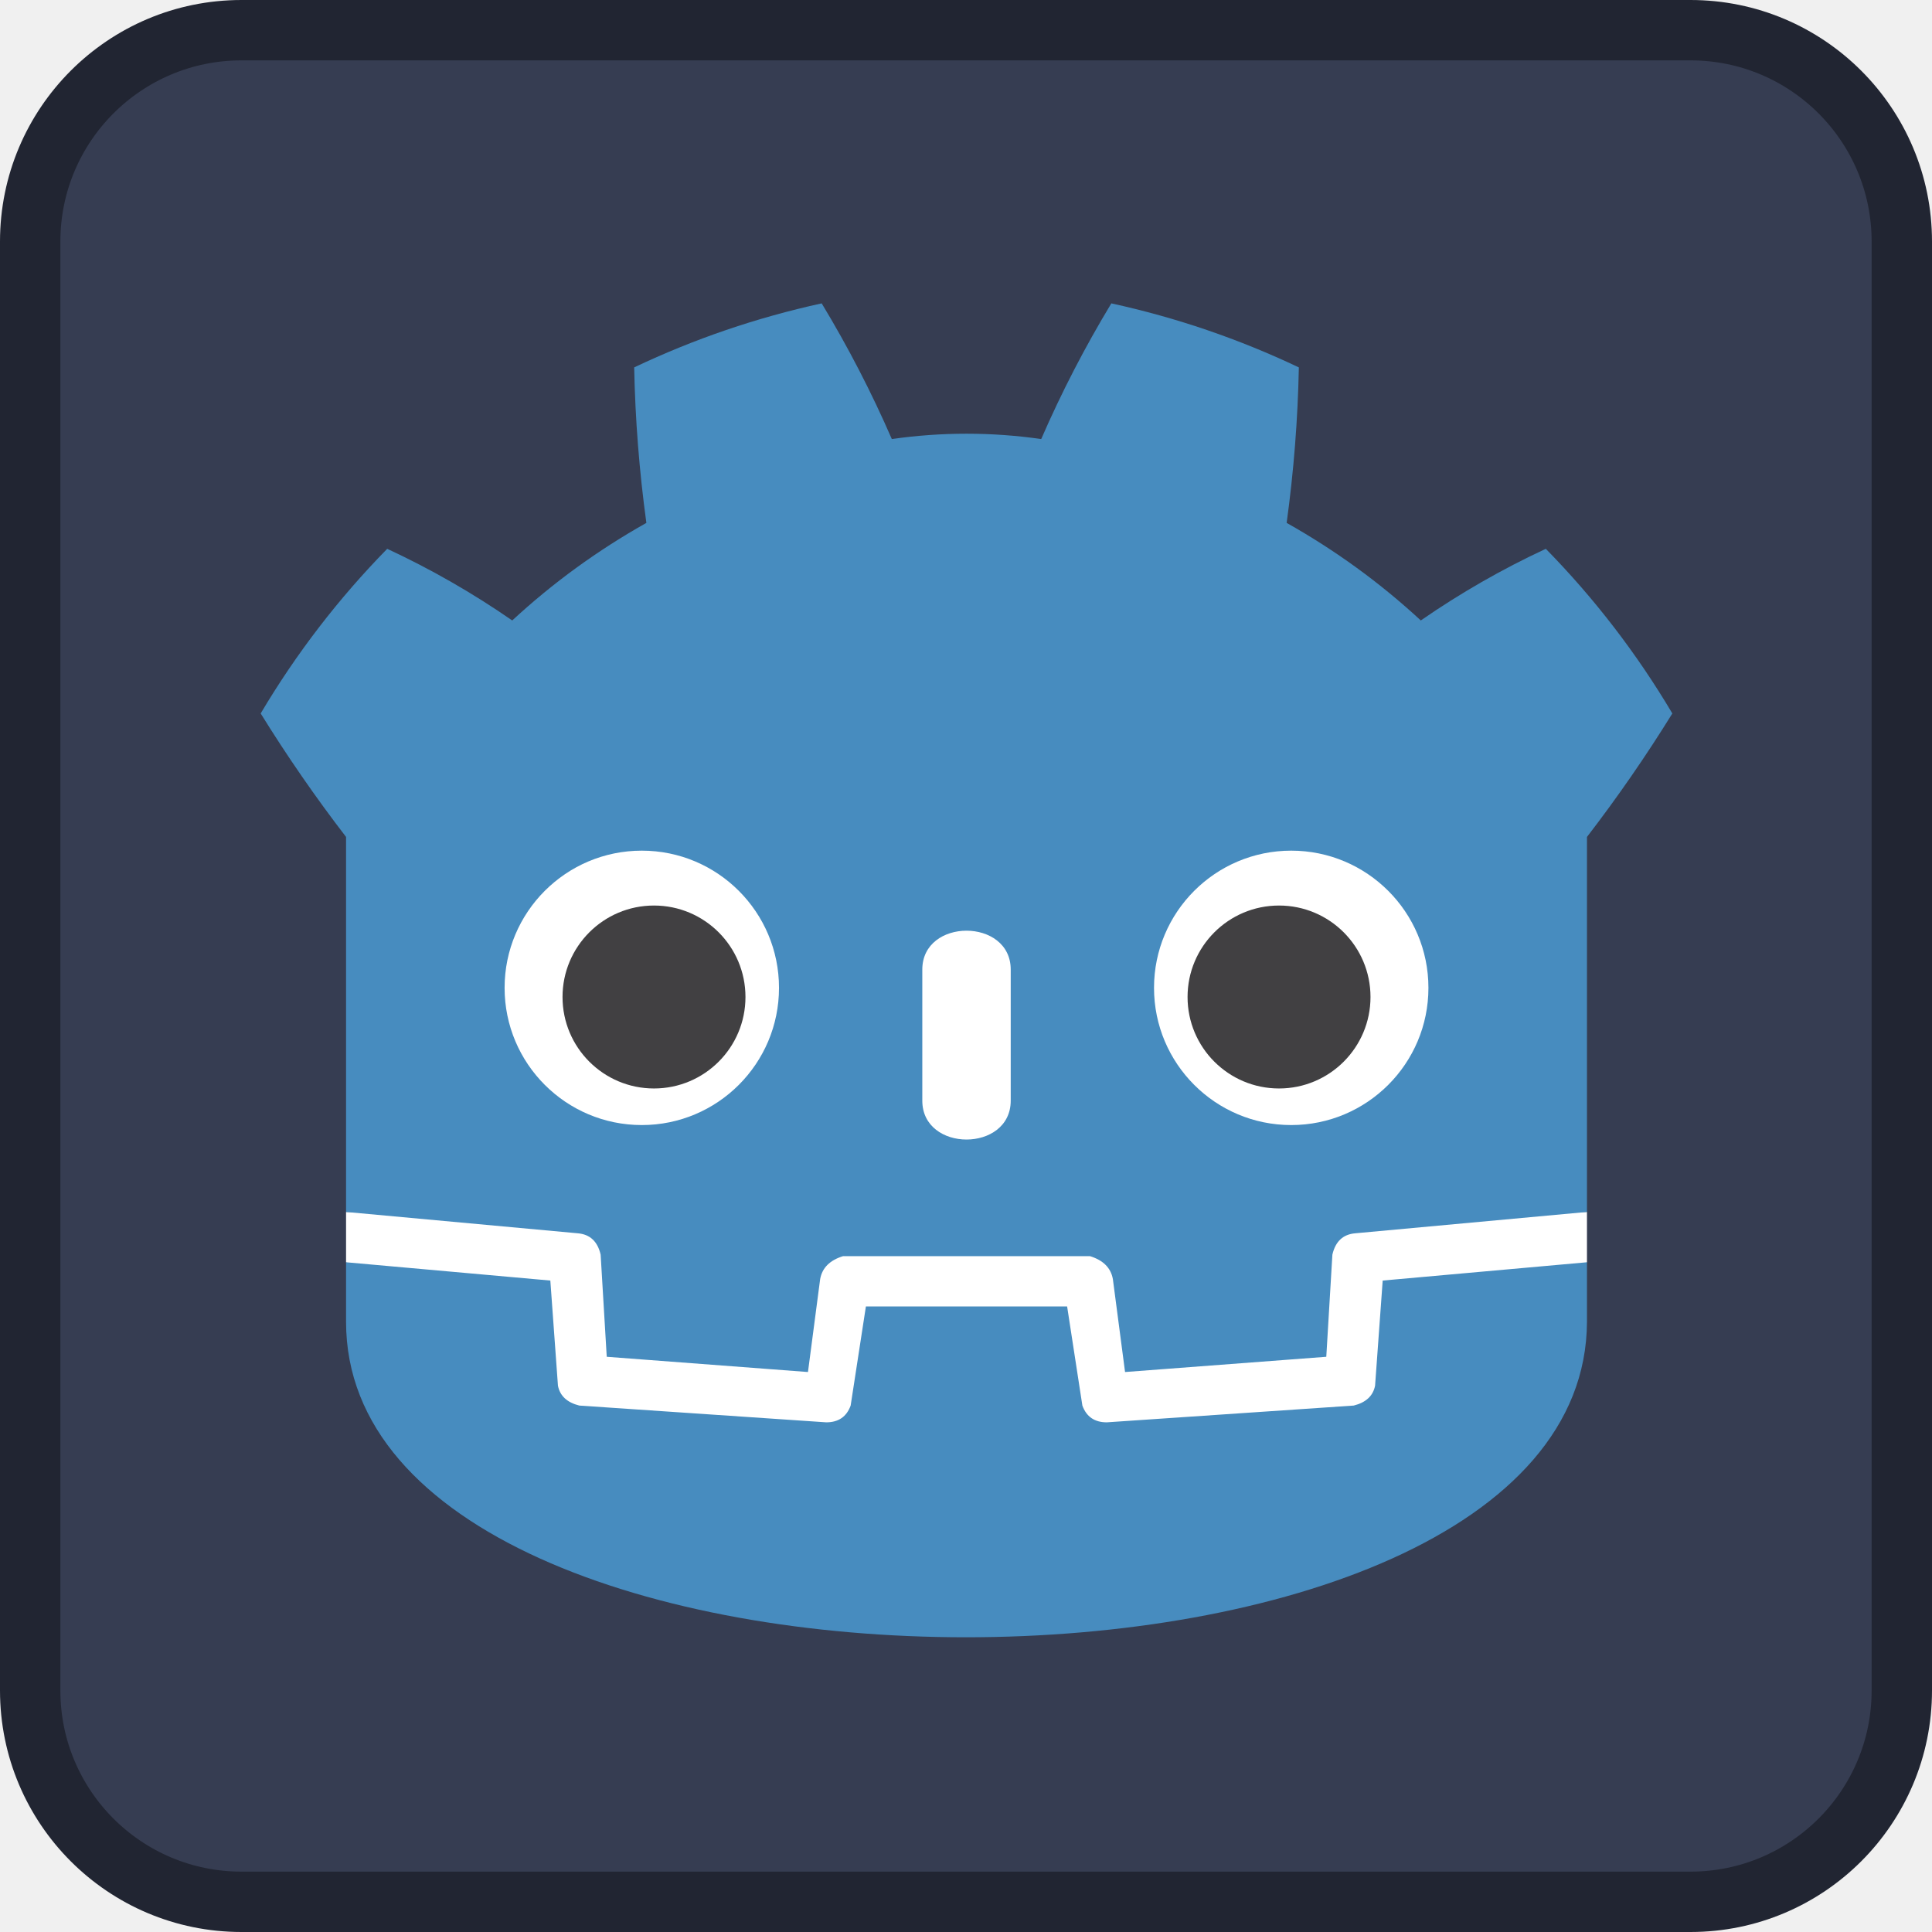
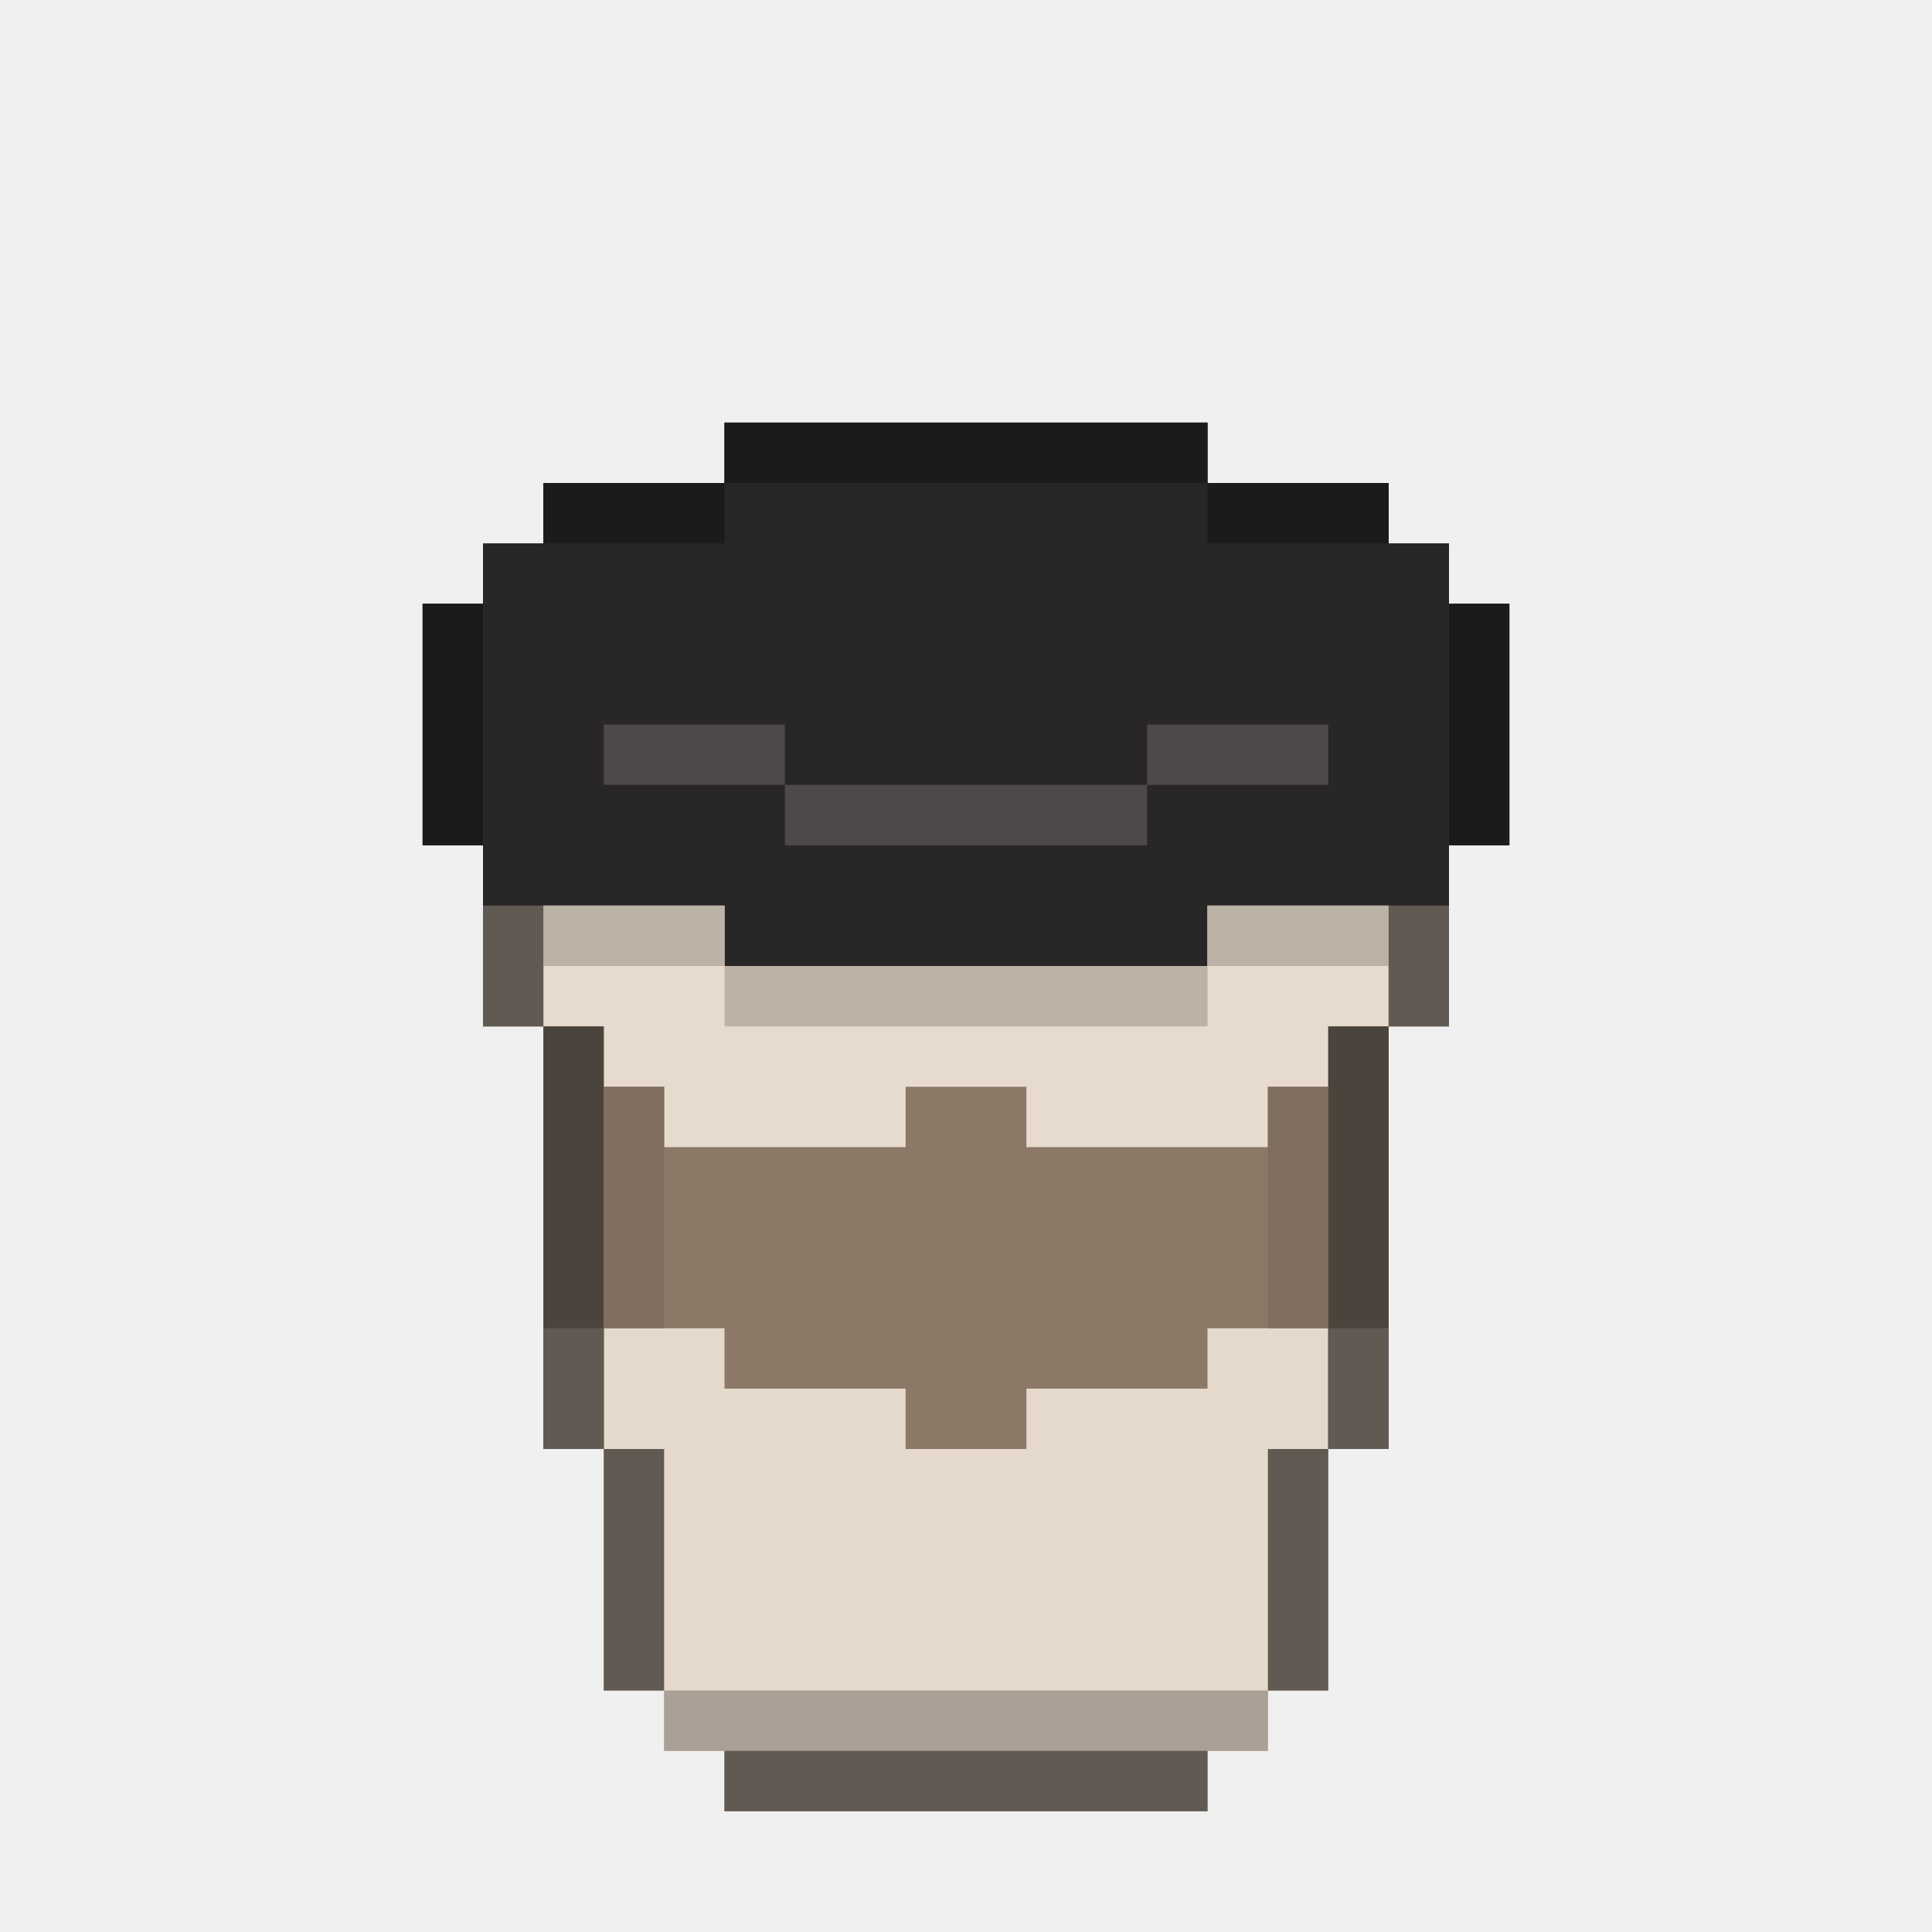
- <svg xmlns="http://www.w3.org/2000/svg" width="128" height="128">
-   <rect width="124" height="124" x="2" y="2" fill="#363d52" stroke="#212532" stroke-width="4" rx="14" />
-   <g fill="#fff" transform="translate(12.322 12.322)scale(.101)">
-     <path d="M105 673v33q407 354 814 0v-33z" />
-     <path fill="#478cbf" d="m105 673 152 14q12 1 15 14l4 67 132 10 8-61q2-11 15-15h162q13 4 15 15l8 61 132-10 4-67q3-13 15-14l152-14V427q30-39 56-81-35-59-83-108-43 20-82 47-40-37-88-64 7-51 8-102-59-28-123-42-26 43-46 89-49-7-98 0-20-46-46-89-64 14-123 42 1 51 8 102-48 27-88 64-39-27-82-47-48 49-83 108 26 42 56 81zm0 33v39c0 276 813 276 814 0v-39l-134 12-5 69q-2 10-14 13l-162 11q-12 0-16-11l-10-65H446l-10 65q-4 11-16 11l-162-11q-12-3-14-13l-5-69z" />
-     <path d="M483 600c0 34 58 34 58 0v-86c0-34-58-34-58 0z" />
-     <circle cx="725" cy="526" r="90" />
-     <circle cx="299" cy="526" r="90" />
-   </g>
-   <g fill="#414042" transform="translate(12.322 12.322)scale(.101)">
-     <circle cx="307" cy="532" r="60" />
-     <circle cx="717" cy="532" r="60" />
-   </g>
+ <svg xmlns="http://www.w3.org/2000/svg" version="1.1" width="96" height="96">
+   <path d="M0 0 C7.92 0 15.84 0 24 0 C24 0.99 24 1.98 24 3 C26.97 3 29.94 3 33 3 C33 3.99 33 4.98 33 6 C33.99 6 34.98 6 36 6 C36 6.99 36 7.98 36 9 C36.99 9 37.98 9 39 9 C39 12.96 39 16.92 39 21 C38.01 21 37.02 21 36 21 C36 23.97 36 26.94 36 30 C35.01 30 34.02 30 33 30 C33 36.93 33 43.86 33 51 C32.01 51 31.02 51 30 51 C30 54.96 30 58.92 30 63 C29.01 63 28.02 63 27 63 C27 63.99 27 64.98 27 66 C26.01 66 25.02 66 24 66 C24 66.99 24 67.98 24 69 C16.08 69 8.16 69 0 69 C0 68.01 0 67.02 0 66 C-0.99 66 -1.98 66 -3 66 C-3 65.01 -3 64.02 -3 63 C-3.99 63 -4.98 63 -6 63 C-6 59.04 -6 55.08 -6 51 C-6.99 51 -7.98 51 -9 51 C-9 44.07 -9 37.14 -9 30 C-9.99 30 -10.98 30 -12 30 C-12 27.03 -12 24.06 -12 21 C-12.99 21 -13.98 21 -15 21 C-15 17.04 -15 13.08 -15 9 C-14.01 9 -13.02 9 -12 9 C-12 8.01 -12 7.02 -12 6 C-11.01 6 -10.02 6 -9 6 C-9 5.01 -9 4.02 -9 3 C-6.03 3 -3.06 3 0 3 C0 2.01 0 1.02 0 0 Z " fill="#8B7866" transform="translate(36,21)" />
+   <path d="M0 0 C7.92 0 15.84 0 24 0 C24 0.99 24 1.98 24 3 C26.97 3 29.94 3 33 3 C33 3.99 33 4.98 33 6 C33.99 6 34.98 6 36 6 C36 6.99 36 7.98 36 9 C36.99 9 37.98 9 39 9 C39 12.96 39 16.92 39 21 C38.01 21 37.02 21 36 21 C36 23.97 36 26.94 36 30 C35.01 30 34.02 30 33 30 C33 28.02 33 26.04 33 24 C30.03 24 27.06 24 24 24 C24 24.99 24 25.98 24 27 C16.08 27 8.16 27 0 27 C0 26.01 0 25.02 0 24 C-2.97 24 -5.94 24 -9 24 C-9 25.98 -9 27.96 -9 30 C-9.99 30 -10.98 30 -12 30 C-12 27.03 -12 24.06 -12 21 C-12.99 21 -13.98 21 -15 21 C-15 17.04 -15 13.08 -15 9 C-14.01 9 -13.02 9 -12 9 C-12 8.01 -12 7.02 -12 6 C-11.01 6 -10.02 6 -9 6 C-9 5.01 -9 4.02 -9 3 C-6.03 3 -3.06 3 0 3 C0 2.01 0 1.02 0 0 Z " fill="#282626" transform="translate(36,21)" />
+   <path d="M0 0 C1.98 0 3.96 0 6 0 C6 0.99 6 1.98 6 3 C8.97 3 11.94 3 15 3 C15 3.99 15 4.98 15 6 C16.98 6 18.96 6 21 6 C21 5.01 21 4.02 21 3 C23.97 3 26.94 3 30 3 C30 2.01 30 1.02 30 0 C31.98 0 33.96 0 36 0 C36 5.94 36 11.88 36 18 C35.01 18 34.02 18 33 18 C33 18.99 33 19.98 33 21 C32.01 21 31.02 21 30 21 C30 21.99 30 22.98 30 24 C22.08 24 14.16 24 6 24 C6 23.01 6 22.02 6 21 C5.01 21 4.02 21 3 21 C3 20.01 3 19.02 3 18 C2.01 18 1.02 18 0 18 C0 12.06 0 6.12 0 0 Z " fill="#E5D9CC" transform="translate(30,66)" />
+   <path d="M0 0 C2.97 0 5.94 0 9 0 C9 0.99 9 1.98 9 3 C16.92 3 24.84 3 33 3 C33 2.01 33 1.02 33 0 C35.97 0 38.94 0 42 0 C42 1.98 42 3.96 42 6 C41.01 6 40.02 6 39 6 C39 6.99 39 7.98 39 9 C38.01 9 37.02 9 36 9 C36 9.99 36 10.98 36 12 C32.04 12 28.08 12 24 12 C24 11.01 24 10.02 24 9 C22.02 9 20.04 9 18 9 C18 9.99 18 10.98 18 12 C14.04 12 10.08 12 6 12 C6 11.01 6 10.02 6 9 C5.01 9 4.02 9 3 9 C3 8.01 3 7.02 3 6 C2.01 6 1.02 6 0 6 C0 4.02 0 2.04 0 0 Z " fill="#E7DBCE" transform="translate(27,45)" />
+   <path d="M0 0 C9.9 0 19.8 0 30 0 C30 0.99 30 1.98 30 3 C29.01 3 28.02 3 27 3 C27 3.99 27 4.98 27 6 C19.08 6 11.16 6 3 6 C3 5.01 3 4.02 3 3 C2.01 3 1.02 3 0 3 C0 2.01 0 1.02 0 0 Z " fill="#AAA095" transform="translate(33,84)" />
+   <path d="M0 0 C7.92 0 15.84 0 24 0 C24 0.99 24 1.98 24 3 C16.08 3 8.16 3 0 3 C0 2.01 0 1.02 0 0 Z " fill="#615A53" transform="translate(36,87)" />
+   <path d="M0 0 C7.92 0 15.84 0 24 0 C24 0.99 24 1.98 24 3 C16.08 3 8.16 3 0 3 C0 2.01 0 1.02 0 0 Z " fill="#BDB2A6" transform="translate(36,48)" />
+   <path d="M0 0 C7.92 0 15.84 0 24 0 C24 0.99 24 1.98 24 3 C16.08 3 8.16 3 0 3 C0 2.01 0 1.02 0 0 Z " fill="#1B1B1B" transform="translate(36,21)" />
+   <path d="M0 0 C0.99 0 1.98 0 3 0 C3 6.93 3 13.86 3 21 C2.01 21 1.02 21 0 21 C0 14.07 0 7.14 0 0 Z " fill="#4B443D" transform="translate(66,51)" />
+   <path d="M0 0 C0.99 0 1.98 0 3 0 C3 6.93 3 13.86 3 21 C2.01 21 1.02 21 0 21 C0 14.07 0 7.14 0 0 Z " fill="#4B443D" transform="translate(27,51)" />
+   <path d="M0 0 C5.94 0 11.88 0 18 0 C18 0.99 18 1.98 18 3 C12.06 3 6.12 3 0 3 C0 2.01 0 1.02 0 0 Z " fill="#4C4948" transform="translate(39,39)" />
+   <path d="M0 0 C0.99 0 1.98 0 3 0 C3 3.96 3 7.92 3 12 C2.01 12 1.02 12 0 12 C0 8.04 0 4.08 0 0 Z " fill="#615A53" transform="translate(63,72)" />
+   <path d="M0 0 C0.99 0 1.98 0 3 0 C3 3.96 3 7.92 3 12 C2.01 12 1.02 12 0 12 C0 8.04 0 4.08 0 0 Z " fill="#615A53" transform="translate(30,72)" />
+   <path d="M0 0 C0.99 0 1.98 0 3 0 C3 3.96 3 7.92 3 12 C2.01 12 1.02 12 0 12 C0 8.04 0 4.08 0 0 Z " fill="#806F5E" transform="translate(63,54)" />
+   <path d="M0 0 C0.99 0 1.98 0 3 0 C3 3.96 3 7.92 3 12 C2.01 12 1.02 12 0 12 C0 8.04 0 4.08 0 0 Z " fill="#806F5E" transform="translate(30,54)" />
+   <path d="M0 0 C0.99 0 1.98 0 3 0 C3 3.96 3 7.92 3 12 C2.01 12 1.02 12 0 12 C0 8.04 0 4.08 0 0 Z " fill="#1B1B1B" transform="translate(72,30)" />
+   <path d="M0 0 C0.99 0 1.98 0 3 0 C3 3.96 3 7.92 3 12 C2.01 12 1.02 12 0 12 C0 8.04 0 4.08 0 0 Z " fill="#1B1B1B" transform="translate(21,30)" />
+   <path d="M0 0 C2.97 0 5.94 0 9 0 C9 0.99 9 1.98 9 3 C6.03 3 3.06 3 0 3 C0 2.01 0 1.02 0 0 Z " fill="#BDB2A6" transform="translate(60,45)" />
+   <path d="M0 0 C2.97 0 5.94 0 9 0 C9 0.99 9 1.98 9 3 C6.03 3 3.06 3 0 3 C0 2.01 0 1.02 0 0 Z " fill="#BDB2A6" transform="translate(27,45)" />
+   <path d="M0 0 C2.97 0 5.94 0 9 0 C9 0.99 9 1.98 9 3 C6.03 3 3.06 3 0 3 C0 2.01 0 1.02 0 0 Z " fill="#4C4948" transform="translate(57,36)" />
+   <path d="M0 0 C2.97 0 5.94 0 9 0 C9 0.99 9 1.98 9 3 C6.03 3 3.06 3 0 3 C0 2.01 0 1.02 0 0 Z " fill="#4C4948" transform="translate(30,36)" />
+   <path d="M0 0 C2.97 0 5.94 0 9 0 C9 0.99 9 1.98 9 3 C6.03 3 3.06 3 0 3 C0 2.01 0 1.02 0 0 Z " fill="#1B1B1B" transform="translate(60,24)" />
+   <path d="M0 0 C2.97 0 5.94 0 9 0 C9 0.99 9 1.98 9 3 C6.03 3 3.06 3 0 3 C0 2.01 0 1.02 0 0 Z " fill="#1B1B1B" transform="translate(27,24)" />
+   <path d="M0 0 C0.99 0 1.98 0 3 0 C3 1.98 3 3.96 3 6 C2.01 6 1.02 6 0 6 C0 4.02 0 2.04 0 0 Z " fill="#615A53" transform="translate(66,66)" />
+   <path d="M0 0 C0.99 0 1.98 0 3 0 C3 1.98 3 3.96 3 6 C2.01 6 1.02 6 0 6 C0 4.02 0 2.04 0 0 Z " fill="#615A53" transform="translate(27,66)" />
+   <path d="M0 0 C0.99 0 1.98 0 3 0 C3 1.98 3 3.96 3 6 C2.01 6 1.02 6 0 6 C0 4.02 0 2.04 0 0 Z " fill="#615A53" transform="translate(69,45)" />
+   <path d="M0 0 C0.99 0 1.98 0 3 0 C3 1.98 3 3.96 3 6 C2.01 6 1.02 6 0 6 C0 4.02 0 2.04 0 0 Z " fill="#615A53" transform="translate(24,45)" />
</svg>
